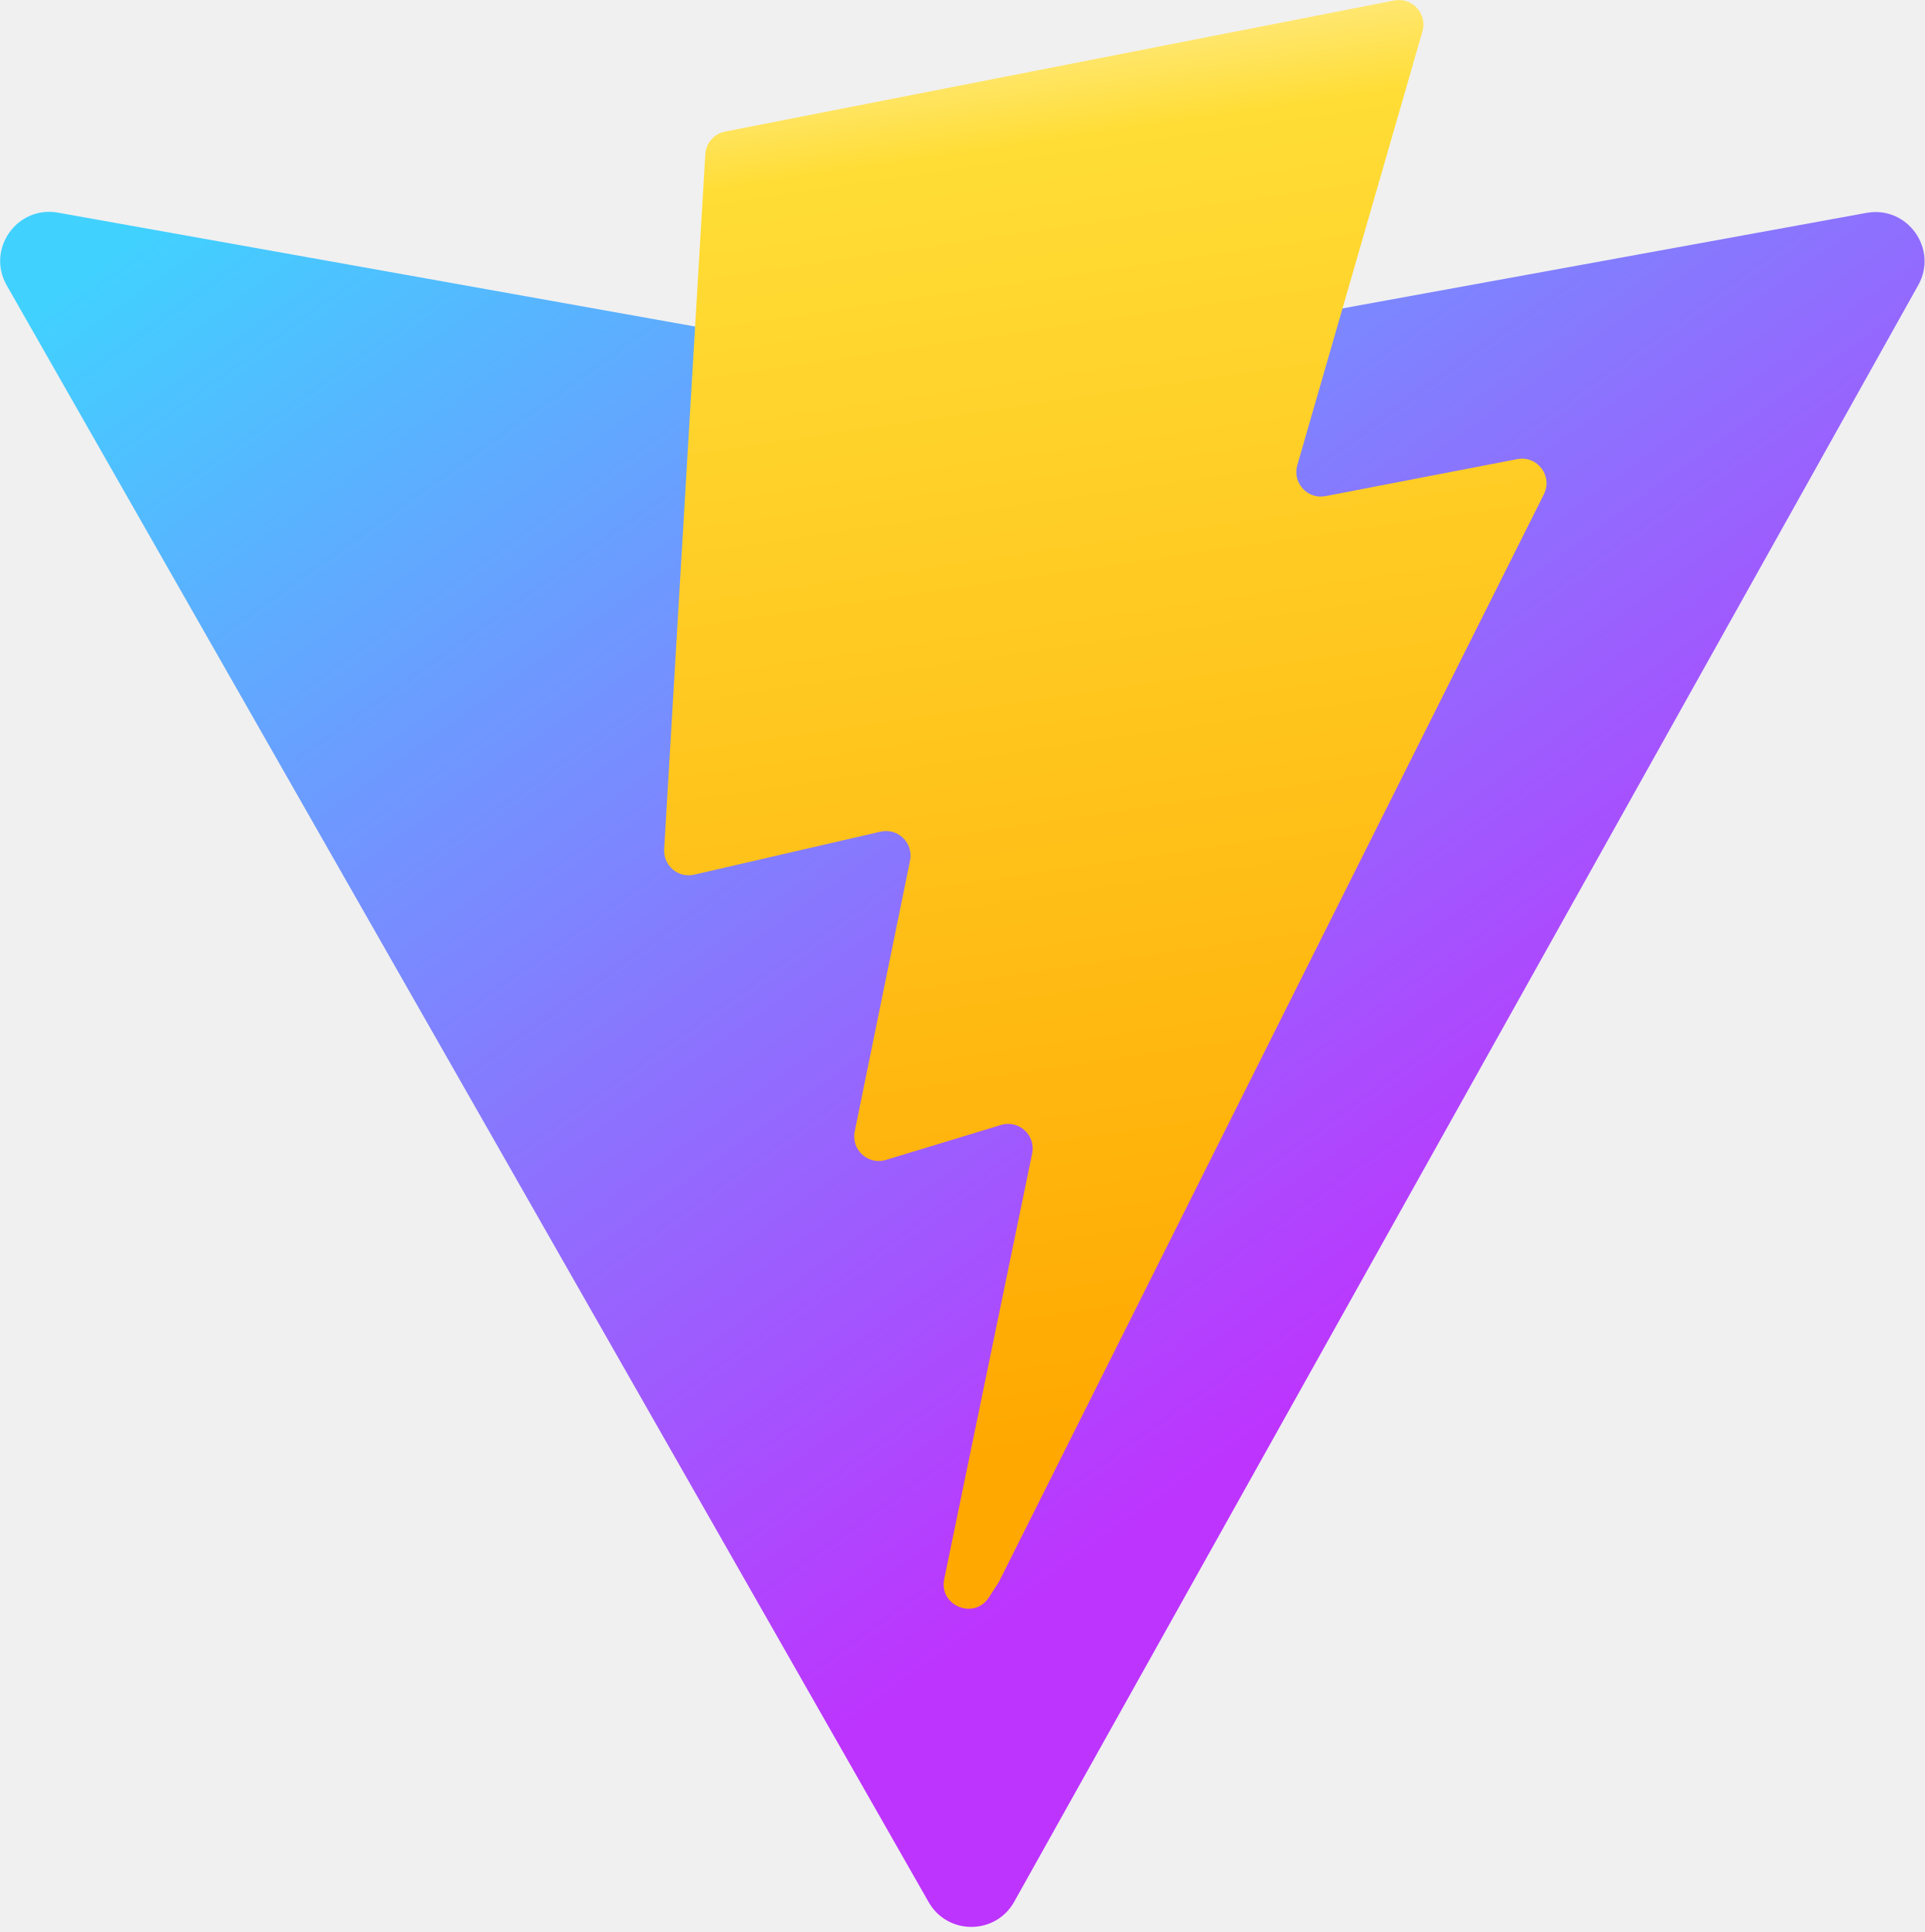
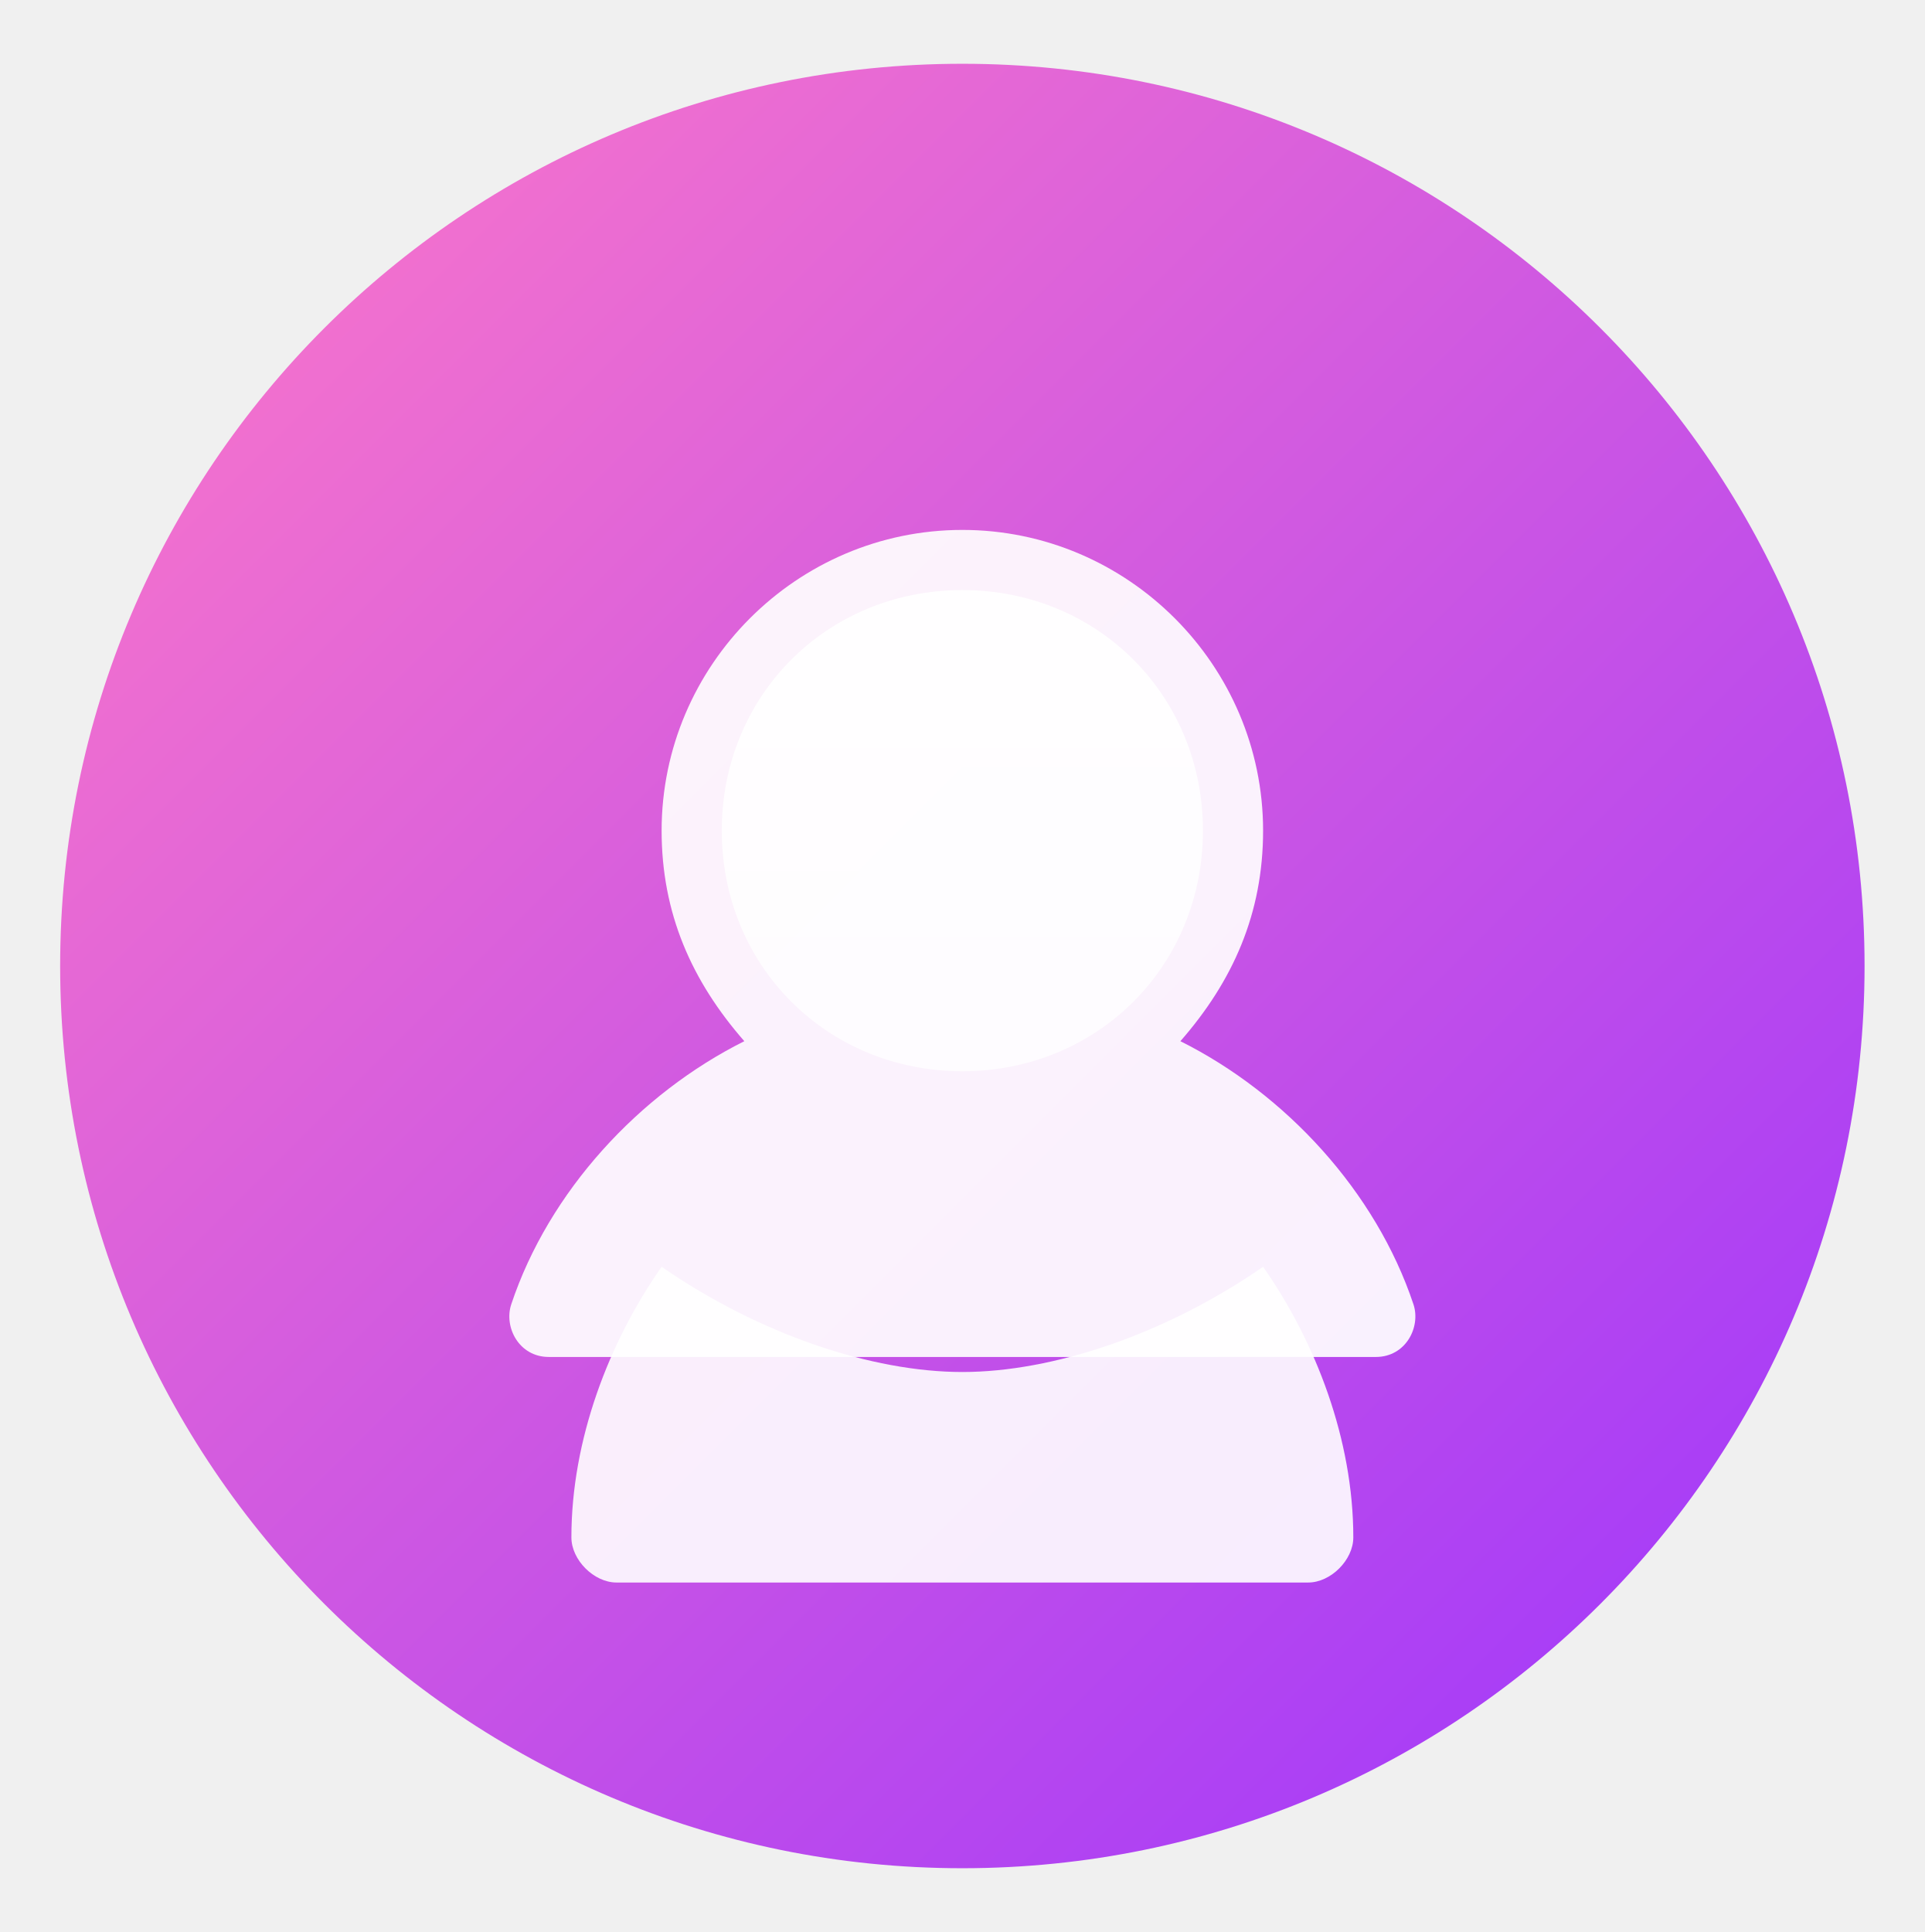
- <svg xmlns="http://www.w3.org/2000/svg" aria-hidden="true" role="img" class="iconify iconify--logos" width="31.88" height="32" preserveAspectRatio="xMidYMid meet" viewBox="0 0 256 257">
+ <svg xmlns="http://www.w3.org/2000/svg" aria-hidden="true" role="img" width="31.88" height="32" preserveAspectRatio="xMidYMid meet" viewBox="0 0 256 256">
  <defs>
-     <linearGradient id="IconifyId1813088fe1fbc01fb466" x1="-.828%" x2="57.636%" y1="7.652%" y2="78.411%">
-       <stop offset="0%" stop-color="#41D1FF" />
-       <stop offset="100%" stop-color="#BD34FE" />
+     <linearGradient id="g1" x1="0%" y1="0%" x2="100%" y2="100%">
+       <stop offset="0%" stop-color="#FF7AC7" />
+       <stop offset="100%" stop-color="#9B34FE" />
    </linearGradient>
-     <linearGradient id="IconifyId1813088fe1fbc01fb467" x1="43.376%" x2="50.316%" y1="2.242%" y2="89.03%">
-       <stop offset="0%" stop-color="#FFEA83" />
-       <stop offset="8.333%" stop-color="#FFDD35" />
-       <stop offset="100%" stop-color="#FFA800" />
+     <linearGradient id="g2" x1="0%" y1="0%" x2="0%" y2="100%">
+       <stop offset="0%" stop-color="#FFFFFF" stop-opacity="0.95" />
+       <stop offset="100%" stop-color="#FFFFFF" stop-opacity="0.75" />
    </linearGradient>
  </defs>
-   <path fill="url(#IconifyId1813088fe1fbc01fb466)" d="M255.153 37.938L134.897 252.976c-2.483 4.44-8.862 4.466-11.382.048L.875 37.958c-2.746-4.814 1.371-10.646 6.827-9.67l120.385 21.517a6.537 6.537 0 0 0 2.322-.004l117.867-21.483c5.438-.991 9.574 4.796 6.877 9.62Z" />
-   <path fill="url(#IconifyId1813088fe1fbc01fb467)" d="M185.432.063L96.44 17.501a3.268 3.268 0 0 0-2.634 3.014l-5.474 92.456a3.268 3.268 0 0 0 3.997 3.378l24.777-5.718c2.318-.535 4.413 1.507 3.936 3.838l-7.361 36.047c-.495 2.426 1.782 4.5 4.151 3.78l15.304-4.649c2.372-.72 4.652 1.36 4.15 3.788l-11.698 56.621c-.732 3.542 3.979 5.473 5.943 2.437l1.313-2.028l72.516-144.72c1.215-2.423-.88-5.186-3.54-4.672l-25.505 4.922c-2.396.462-4.435-1.77-3.759-4.114l16.646-57.705c.677-2.35-1.37-4.583-3.769-4.113Z" />
+   <circle cx="128" cy="128" r="120" fill="url(#g1)" />
+   <path fill="#FFFFFF" fill-opacity="0.92" d="M128 70c-22 0-40 18-40 40 0 11 4 20 11 28-14 7-26 20-31 35-1 3 1 7 5 7h110c4 0 6-4 5-7-5-15-17-28-31-35 7-8 11-17 11-28 0-22-18-40-40-40z" />
+   <path fill="url(#g2)" d="M160 110c0 18-14 32-32 32s-32-14-32-32 14-32 32-32 32 14 32 32z" />
+   <path fill="#FFFFFF" fill-opacity="0.9" d="M88 168c-7 10-12 23-12 36 0 3 3 6 6 6h92c3 0 6-3 6-6 0-13-5-26-12-36-13 9-28 14-40 14s-27-5-40-14z" />
</svg>
